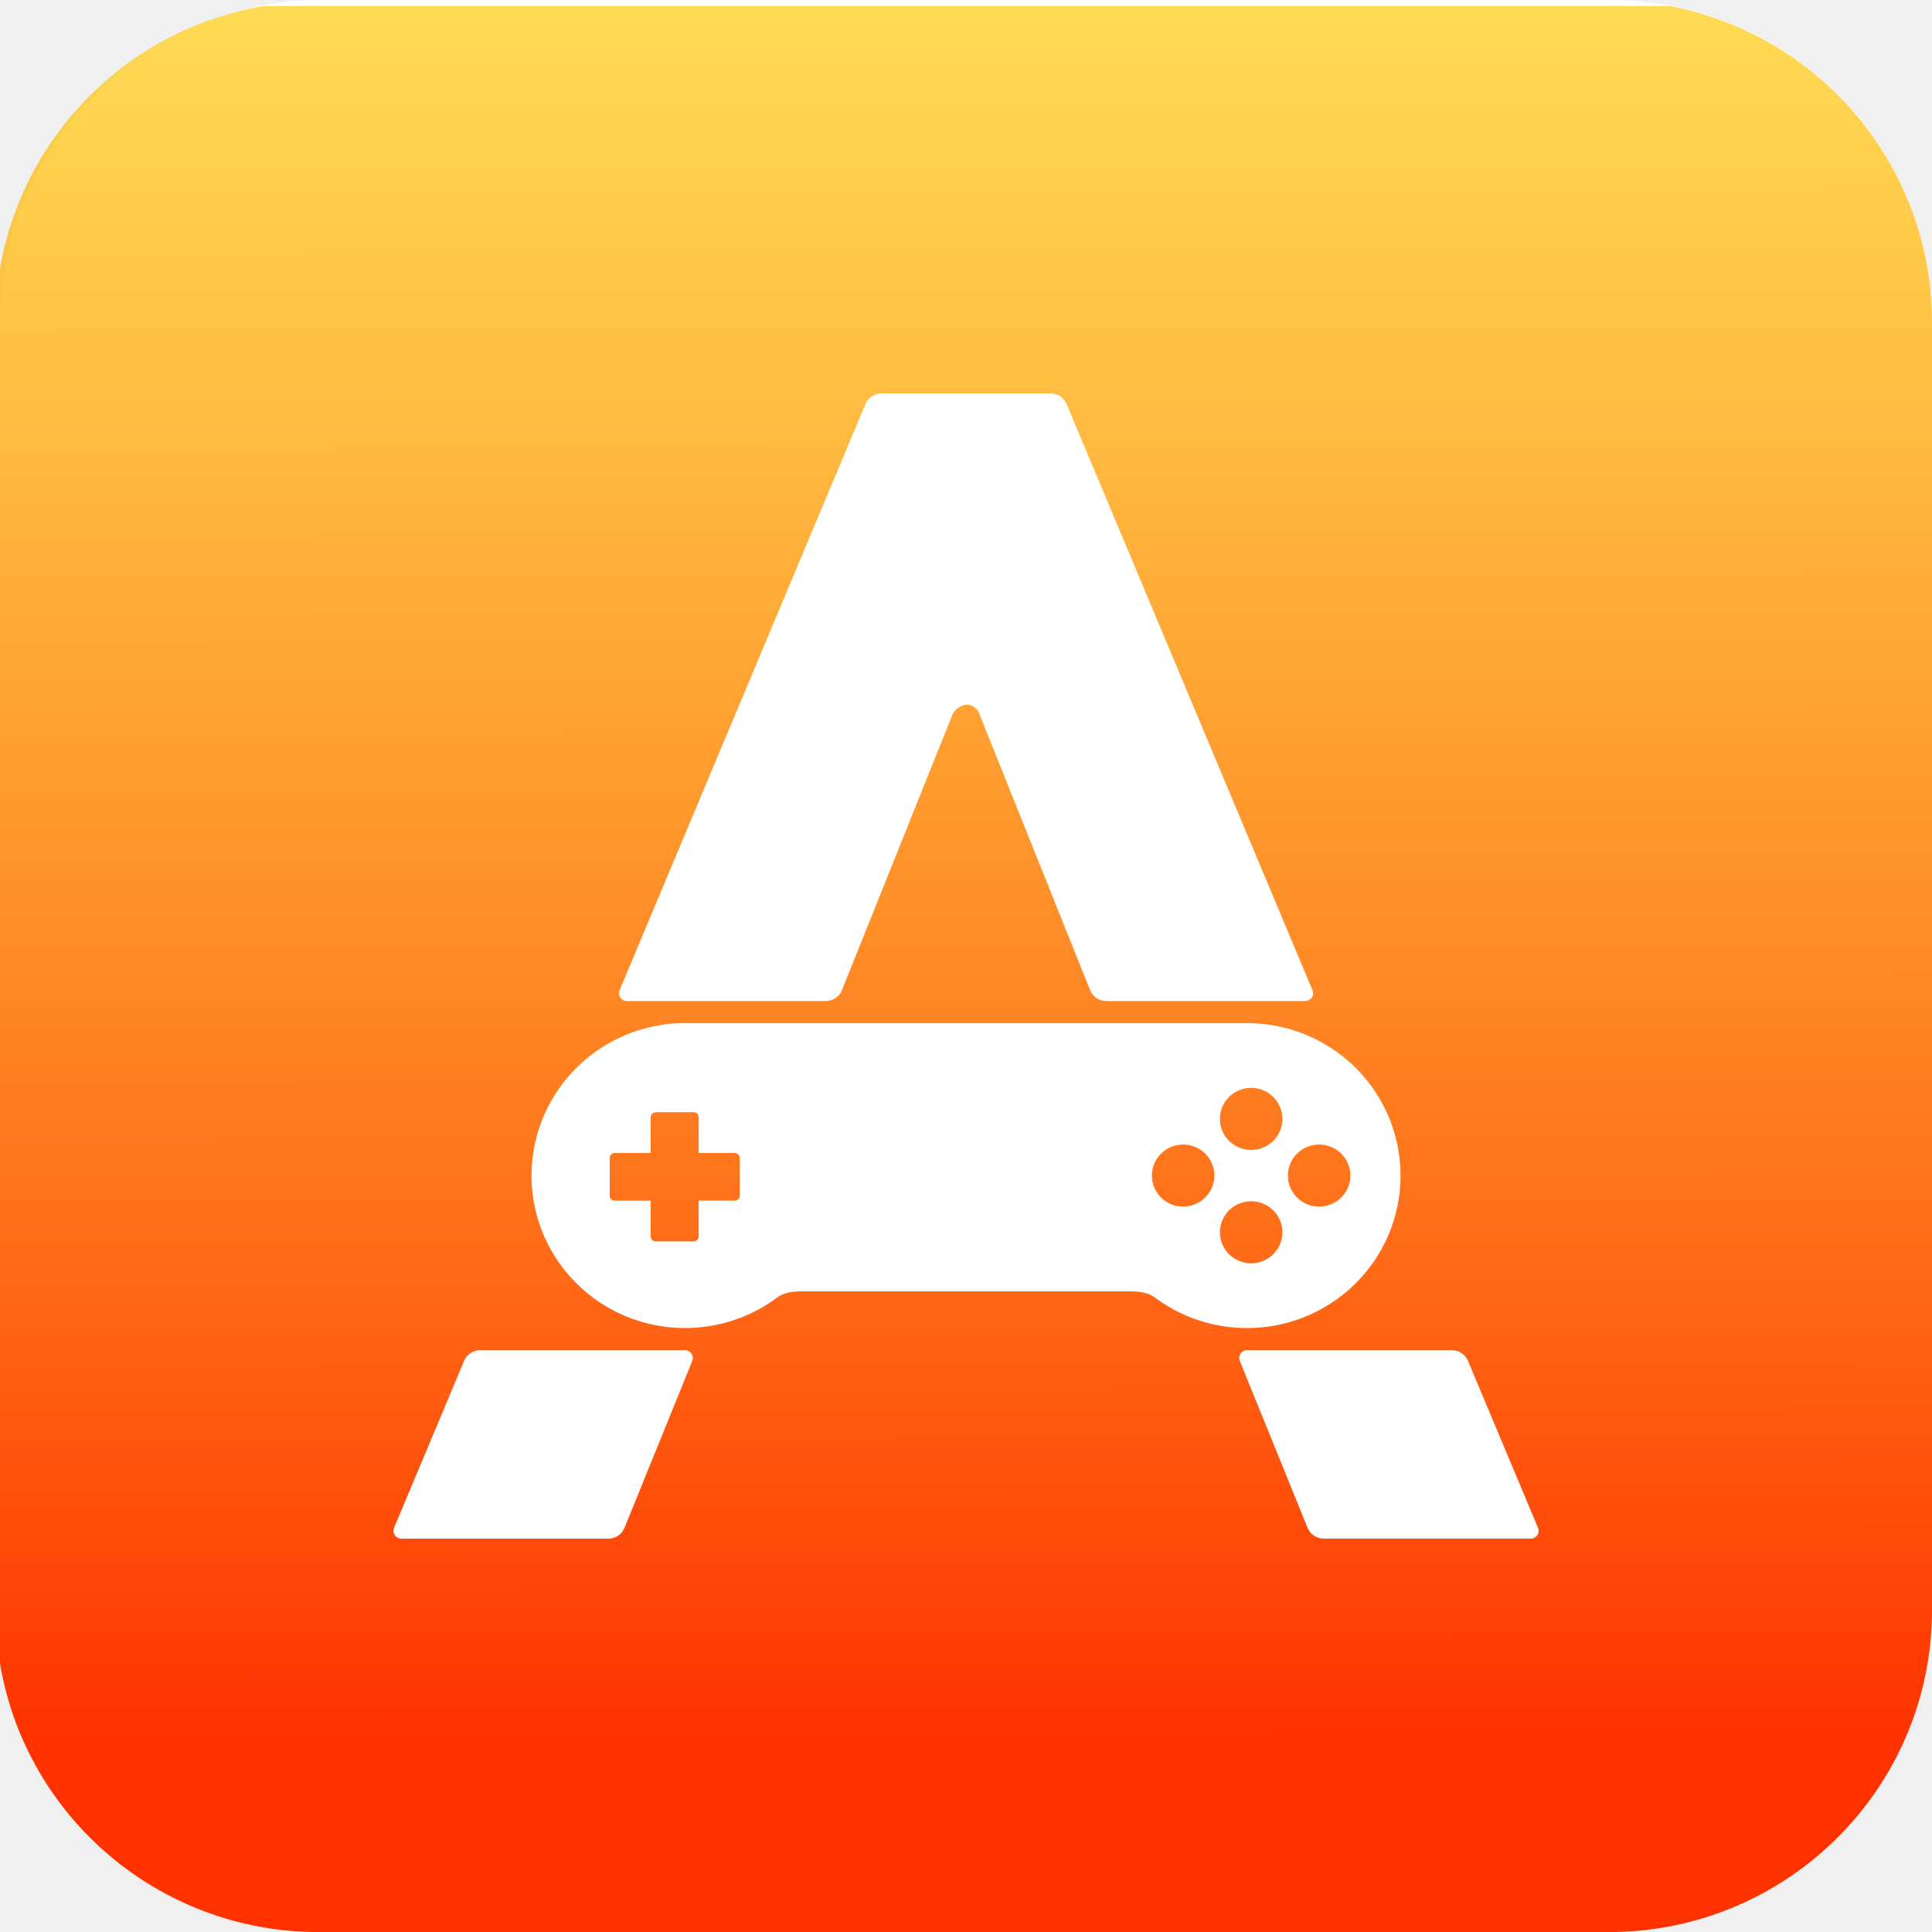
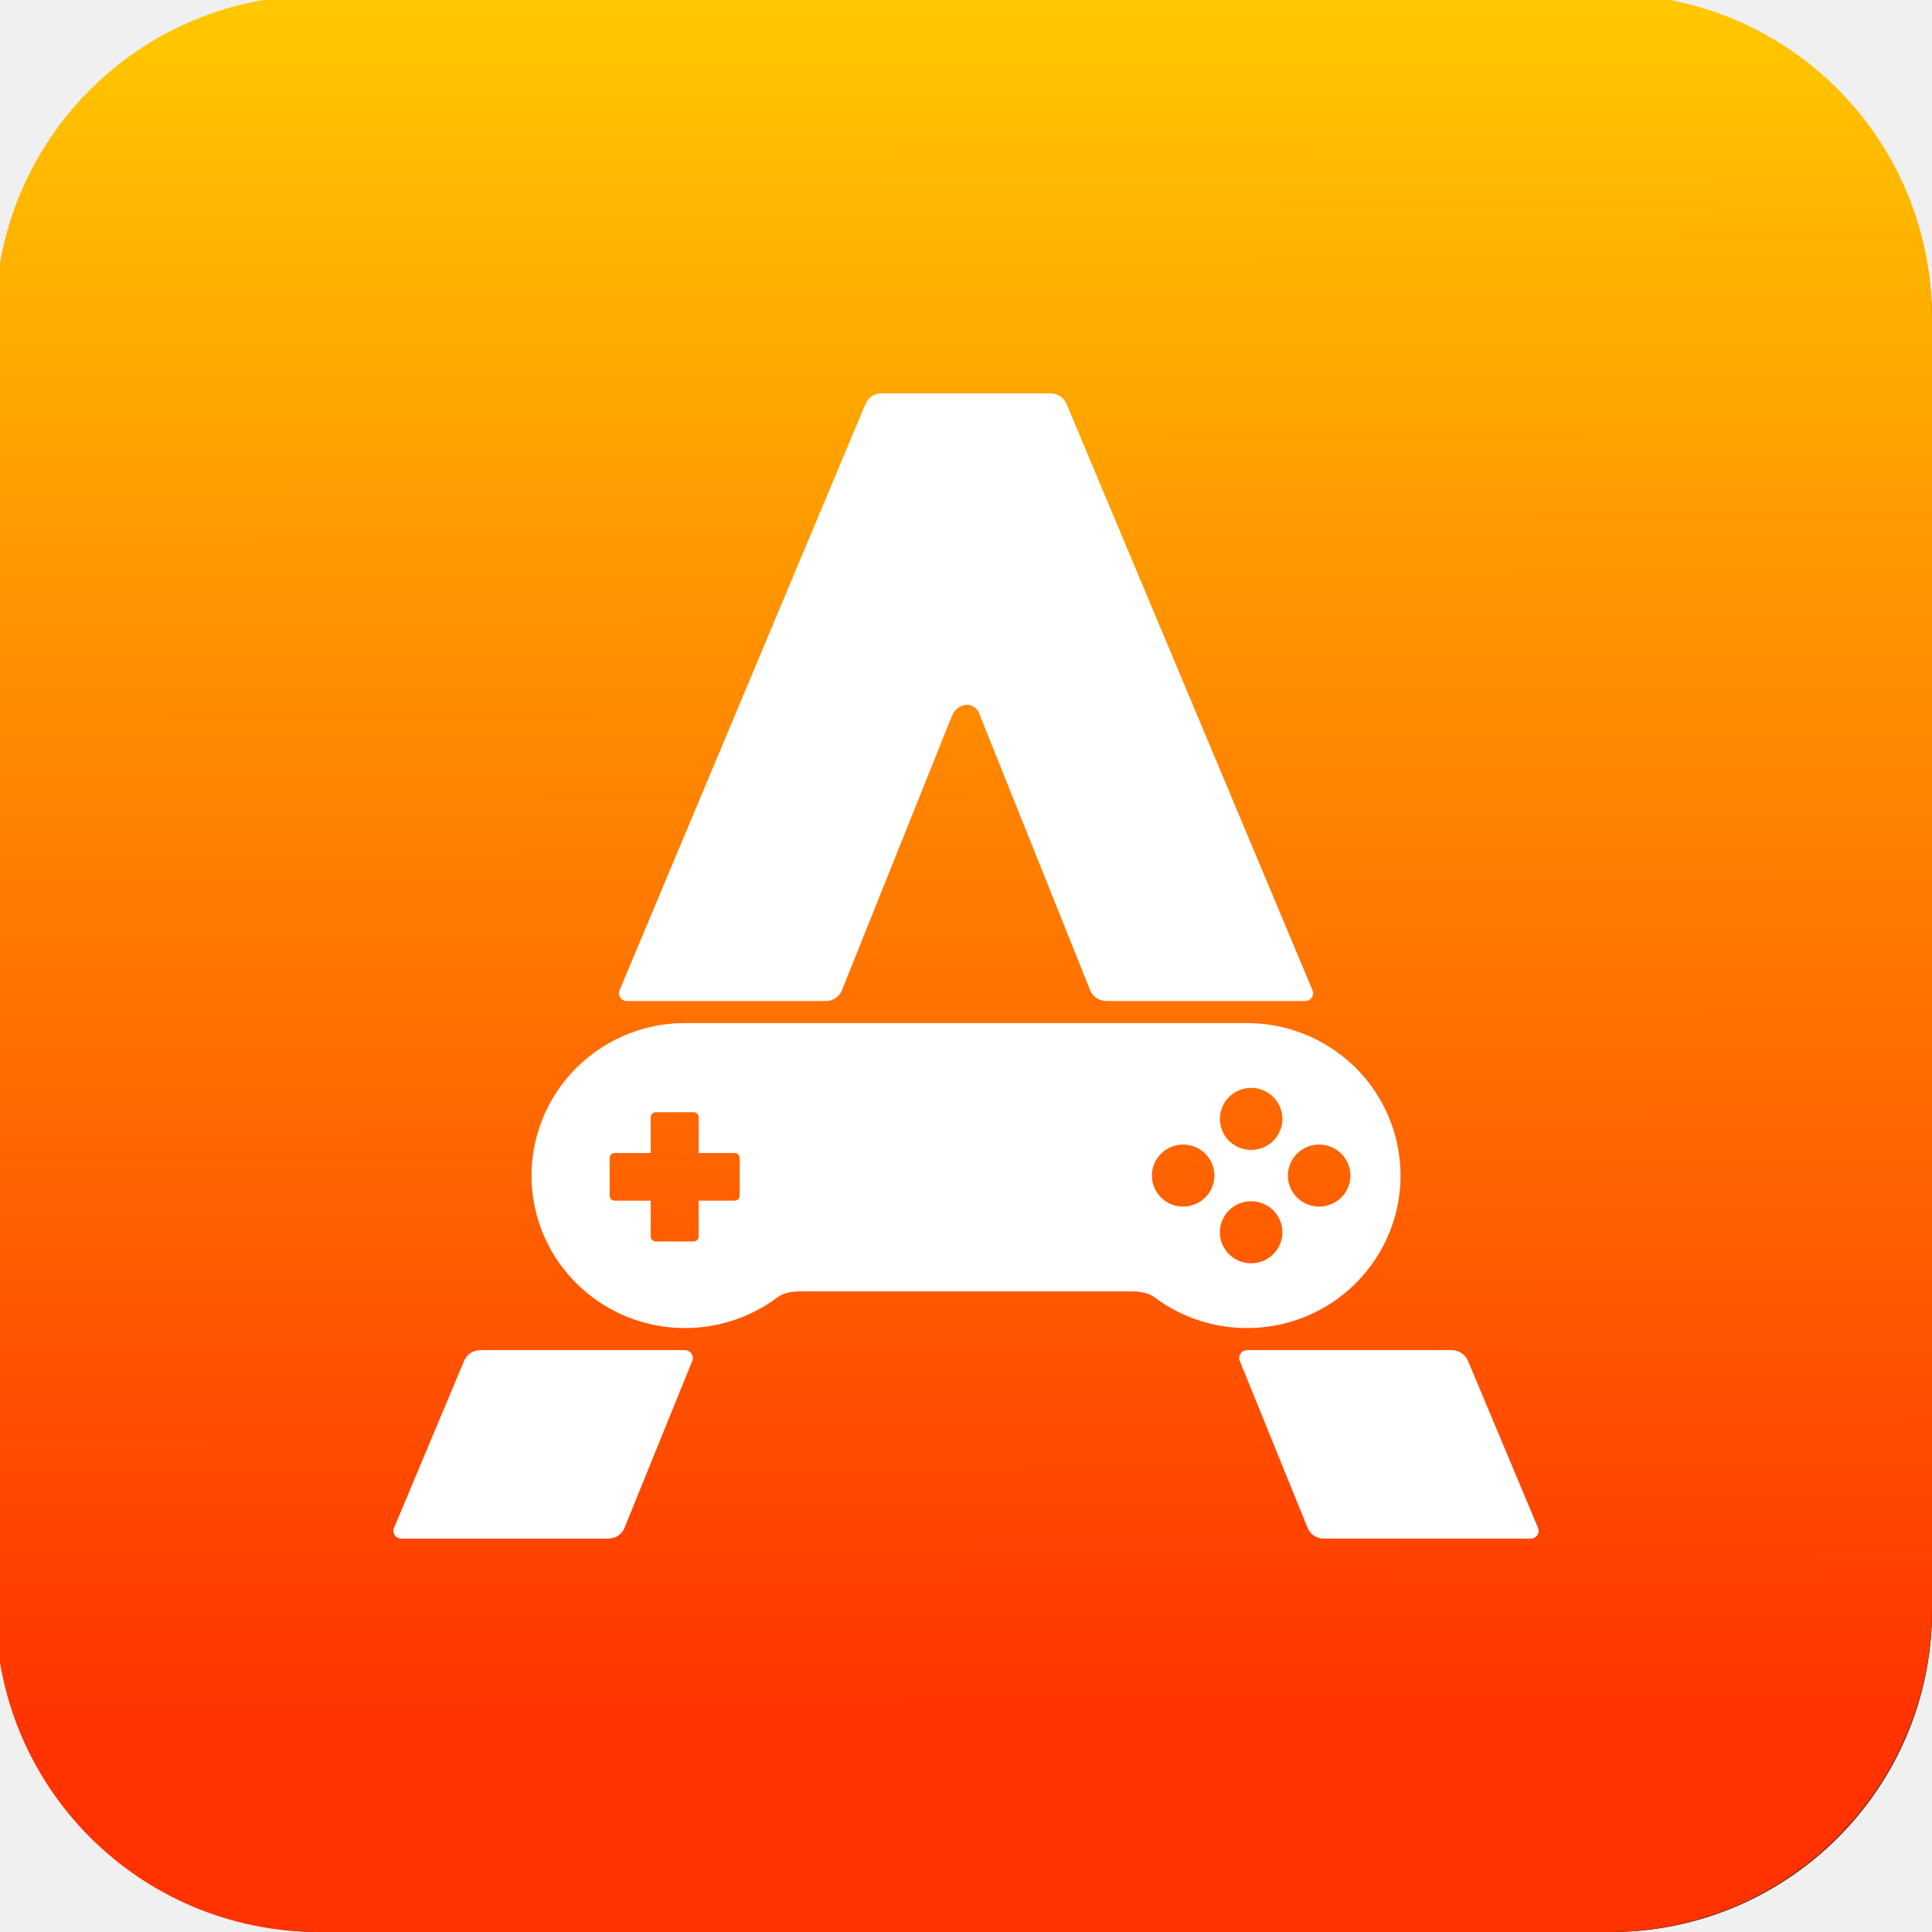
<svg xmlns="http://www.w3.org/2000/svg" xmlns:xlink="http://www.w3.org/1999/xlink" width="100" height="100" viewBox="0 0 26.458 26.458" version="1.1" id="svg1">
  <defs id="defs1">
    <linearGradient id="linearGradient18">
      <stop style="stop-color:#ff3200;stop-opacity:1;" offset="0" id="stop18" />
-       <stop style="stop-color:#ffc700;stop-opacity:0.668;" offset="1" id="stop19" />
+       <stop style="stop-color:#ffc700;stop-opacity:1;" offset="1" id="stop19" />
    </linearGradient>
    <filter style="color-interpolation-filters:sRGB" id="filter21" x="-0.202" y="-2.106" width="1.405" height="5.213">
      <feGaussianBlur stdDeviation="2 6" result="blur" id="feGaussianBlur21" />
    </filter>
-     <filter style="color-interpolation-filters:sRGB" id="filter15" x="-0.019" y="-0.014" width="1.037" height="1.028">
-       <feGaussianBlur stdDeviation="0.093" id="feGaussianBlur15" />
-     </filter>
-     <filter style="color-interpolation-filters:sRGB" id="filter16" x="-0.184" y="-0.14" width="1.369" height="1.28">
-       <feGaussianBlur stdDeviation="0.833" id="feGaussianBlur16" />
-     </filter>
-     <filter style="color-interpolation-filters:sRGB" id="filter17" x="-0.649" y="-0.493" width="2.298" height="1.985">
-       <feGaussianBlur stdDeviation="2.334" id="feGaussianBlur17" />
-     </filter>
-     <linearGradient xlink:href="#linearGradient18" id="linearGradient19" x1="13.229" y1="23.812" x2="13.186" y2="0.27" gradientUnits="userSpaceOnUse" gradientTransform="matrix(1.003135,0,0,1,-0.08294148,0)" />
+     <linearGradient xlink:href="#linearGradient18" id="linearGradient19" x1="13.229" y1="23.812" x2="13.186" y2="0.27" gradientUnits="userSpaceOnUse" gradientTransform="matrix(1.003135,0,0,1.003135,-0.08294148,-0.08294148)" />
  </defs>
-   <g id="layer1">
-     <path id="path1" style="font-variation-settings:'YROT' 45;display:inline;opacity:0.99;fill:#ffffff;stroke-width:0;stroke-linecap:round;stroke-linejoin:round;stroke-opacity:0.46;paint-order:markers fill stroke" d="M 4.41,0 A 4.41,4.41 0 0 0 0,4.41 v 8.819 8.82 a 4.41,4.41 0 0 0 4.41,4.41 h 8.819 8.82 a 4.41,4.41 0 0 0 4.41,-4.41 V 13.229 4.41 A 4.41,4.41 0 0 0 22.049,0 h -8.82 z" />
-     <path id="rect65" style="display:none;fill:#1a1a1a;fill-opacity:1;stroke:#000000;stroke-width:0.206;stroke-dasharray:none;stroke-opacity:0;paint-order:markers fill stroke" d="M 4.41,0 A 4.41,4.41 0 0 0 0,4.41 v 8.819 8.82 a 4.41,4.41 0 0 0 4.41,4.41 h 8.819 8.82 a 4.41,4.41 0 0 0 4.41,-4.41 V 13.229 4.41 A 4.41,4.41 0 0 0 22.049,0 h -8.82 z" />
-     <use x="0" y="0" xlink:href="#use16" id="use17" style="display:none;filter:url(#filter17)" />
-     <use x="0" y="0" xlink:href="#use15" id="use16" style="display:none;filter:url(#filter16)" />
-     <use x="0" y="0" xlink:href="#g12" id="use15" style="display:none;filter:url(#filter15)" />
-     <g id="g12" transform="matrix(0.8606818,0,0,0.8764525,1.843063,1.63443)">
-       <text xml:space="preserve" style="font-style:normal;font-variant:normal;font-weight:normal;font-stretch:normal;font-size:25.023px;line-height:1.25;font-family:'Tilt Neon';-inkscape-font-specification:'Tilt Neon, Normal';font-variant-ligatures:normal;font-variant-caps:normal;font-variant-numeric:normal;font-variant-east-asian:normal;display:none;fill:#ffffff;fill-opacity:1;stroke:none;stroke-width:0;stroke-dasharray:none;stroke-opacity:1" x="5.46" y="21.453" id="text2" transform="scale(0.9743746,1.026299)">
-         <tspan id="tspan1" style="font-style:normal;font-variant:normal;font-weight:normal;font-stretch:normal;font-size:25.023px;font-family:'Tilt Neon';-inkscape-font-specification:'Tilt Neon, Normal';font-variant-ligatures:normal;font-variant-caps:normal;font-variant-numeric:normal;font-variant-east-asian:normal;fill:#ffffff;fill-opacity:1;stroke:none;stroke-width:0;stroke-dasharray:none;stroke-opacity:1" x="5.46" y="21.453">A</tspan>
-       </text>
-       <text xml:space="preserve" style="font-style:normal;font-variant:normal;font-weight:normal;font-stretch:normal;font-size:43.324px;line-height:1.25;font-family:Giro;-inkscape-font-specification:'Giro, Normal';font-variant-ligatures:normal;font-variant-caps:normal;font-variant-numeric:normal;font-variant-east-asian:normal;display:none;fill:#ffffff;fill-opacity:1;stroke:none;stroke-width:0.226" x="2.664" y="22.473" id="text3" transform="scale(1.00117,0.9988316)">
-         <tspan style="font-style:normal;font-variant:normal;font-weight:normal;font-stretch:normal;font-size:43.324px;font-family:Giro;-inkscape-font-specification:'Giro, Normal';font-variant-ligatures:normal;font-variant-caps:normal;font-variant-numeric:normal;font-variant-east-asian:normal;fill:#ffffff;fill-opacity:1;stroke-width:0.226" x="2.664" y="22.473" id="tspan3">a</tspan>
-       </text>
-     </g>
+   <path id="path1" style="font-variation-settings:'YROT' 45;display:inline;opacity:0.99;fill:#000000;stroke-width:0;stroke-linecap:round;stroke-linejoin:round;stroke-opacity:0.46;paint-order:markers fill stroke" d="M 4.41,0 A 4.41,4.41 0 0 0 0,4.41 v 8.819 8.82 a 4.41,4.41 0 0 0 4.41,4.41 h 8.819 8.82 a 4.41,4.41 0 0 0 4.41,-4.41 V 13.229 4.41 A 4.41,4.41 0 0 0 22.049,0 h -8.82 z" />
+   <path id="rect17" style="display:inline;mix-blend-mode:normal;fill:url(#linearGradient19);fill-opacity:1;stroke:#000000;stroke-width:0.167;stroke-dasharray:none;stroke-opacity:0;paint-order:markers fill stroke" d="M 3.605,0 A 4.424,4.424 0 0 0 0,3.605 V 22.771 a 4.424,4.424 0 0 0 4.341,3.687 H 22.035 A 4.424,4.424 0 0 0 26.458,22.035 V 13.188 4.341 A 4.424,4.424 0 0 0 22.872,0 Z" />
+   <g id="g1" transform="matrix(0.06056154,0,0,0.06016463,12.16622,10.79904)" style="display:inline;fill:none;fill-opacity:1;stroke:none;stroke-opacity:1">
+     <path style="font-size:1649px;font-family:'MS Gothic';-inkscape-font-specification:'MS Gothic, Normal';fill:#ffffff;fill-opacity:1;stroke:none;stroke-width:12.02;stroke-linecap:round;stroke-linejoin:round;stroke-opacity:1" transform="matrix(0.2645833,0,0,0.2645833,-108.9801,-92.4817)" d="m 712.236,841.948 57.903,143.584 a 14.815,14.815 34.019 0 0 13.74,9.274 h 177.088 a 6.666,6.666 123.688 0 0 6.153,-9.231 L 907.247,841.904 a 15.001,15.001 33.688 0 0 -13.847,-9.231 h -174.904 a 6.75,6.75 124.019 0 0 -6.26,9.274 z" id="path5" />
+     <path style="font-size:1649px;font-family:'MS Gothic';-inkscape-font-specification:'MS Gothic, Normal';fill:#ffffff;fill-opacity:1;stroke:none;stroke-width:12.02;stroke-linecap:round;stroke-linejoin:round;stroke-opacity:1" transform="matrix(0.2645833,0,0,0.2645833,-108.9801,-92.4817)" d="m 49.253,841.904 -59.873,143.672 a 6.666,6.666 56.312 0 0 6.153,9.231 l 177.088,0 a 14.815,14.815 145.981 0 0 13.74,-9.274 l 57.903,-143.584 a 6.75,6.75 55.981 0 0 -6.26,-9.274 H 63.099 a 15.001,15.001 146.312 0 0 -13.847,9.231 z" id="path3" />
+     <path style="font-size:1649px;font-family:'MS Gothic';-inkscape-font-specification:'MS Gothic, Normal';fill:#ffffff;fill-opacity:1;stroke:none;stroke-width:12.02;stroke-linecap:round;stroke-linejoin:round;stroke-opacity:1" transform="matrix(0.2645833,0,0,0.2645833,-108.9801,-92.4817)" d="M 392.284,18.777 182.124,523.074 a 6.666,6.666 56.312 0 0 6.153,9.231 h 170.219 a 14.746,14.746 145.857 0 0 13.7,-9.29 l 94.141,-236.388 a 14.746,14.746 145.857 0 1 13.7,-9.29 12.242,12.242 42.537 0 1 10.126,9.29 l 94.141,236.388 a 14.746,14.746 34.143 0 0 13.7,9.29 h 170.219 a 6.666,6.666 123.688 0 0 6.153,-9.231 L 564.216,18.777 A 15.001,15.001 33.688 0 0 550.369,9.547 H 406.131 a 15.001,15.001 146.312 0 0 -13.847,9.231 z" id="text97" />
+     <path id="path80" style="display:inline;fill:#ffffff;fill-opacity:1;stroke:none;stroke-opacity:1;stroke-width:11.4;stroke-dasharray:none" d="m 175.563,138.875 c -46.935,-0.394 -91.199,23.174 -117.084,62.322 -23.588,35.52 -29.577,80.374 -16.086,120.819 13.403,40.473 45.032,72.797 85.186,87.126 44.172,15.863 93.755,8.259 131.116,-20.154 3.974,-2.808 8.772,-4.18 13.553,-4.789 1.466,-0.185 3.076,-0.321 4.552,-0.379 0.416,-0.015 1.163,-0.029 1.574,-0.034 0.267,-0.024 300.702,0.012 301.181,0 2.291,9.3e-4 4.674,0.126 6.948,0.413 4.781,0.609 9.614,1.98 13.587,4.789 38.058,28.937 88.669,36.262 133.375,19.327 44.735,-16.863 77.865,-55.828 87.274,-102.698 9.486,-46.851 -5.954,-95.663 -40.659,-128.536 -12.879,-12.228 -28.21,-21.979 -44.732,-28.491 -11.237,-4.433 -23.182,-7.441 -35.183,-8.819 -3.015,-0.328 -6.653,-0.633 -9.686,-0.758 -1.164,-0.013 -3.649,-0.154 -4.826,-0.138 h -2.43 z m 511.836,59.118 c 5.476,-0.119 11.08,1.359 16.086,4.616 7.968,5.175 12.86,14.236 12.834,23.737 0.026,9.501 -4.866,18.528 -12.834,23.702 -14.561,9.477 -34.097,3.816 -41.31,-11.989 -3.374,-7.358 -3.374,-16.103 0,-23.461 4.734,-10.372 14.77,-16.378 25.224,-16.605 z m -539.49,22.255 h 34.43 c 0.259,0.001 0.418,0.009 0.616,0.035 0.699,0.094 1.34,0.37 1.882,0.723 0.097,0.065 0.137,0.103 0.137,0.103 0.095,0.069 0.137,0.103 0.137,0.103 0.092,0.073 0.137,0.103 0.137,0.103 0.09,0.077 0.137,0.103 0.137,0.103 0.087,0.08 0.137,0.138 0.137,0.138 0.084,0.084 0.137,0.103 0.137,0.103 0.08,0.087 0.103,0.138 0.103,0.138 0.077,0.09 0.137,0.138 0.137,0.138 0.073,0.092 0.103,0.138 0.103,0.138 0.069,0.095 0.103,0.138 0.103,0.138 0.417,0.607 0.651,1.26 0.753,1.929 0.034,0.23 0.032,0.438 0.034,0.62 V 257.489 h 32.651 c 0.229,0 0.473,0.01 0.65,0.034 0.693,0.094 1.31,0.336 1.848,0.689 0.097,0.065 0.171,0.103 0.171,0.103 0.095,0.069 0.137,0.103 0.137,0.103 0.092,0.073 0.137,0.103 0.137,0.103 0.09,0.077 0.137,0.138 0.137,0.138 0.087,0.08 0.137,0.103 0.137,0.103 0.084,0.084 0.103,0.138 0.103,0.138 0.08,0.087 0.137,0.138 0.137,0.138 0.077,0.09 0.103,0.138 0.103,0.138 0.073,0.092 0.103,0.138 0.103,0.138 0.069,0.095 0.103,0.138 0.103,0.138 0.535,0.771 0.81,1.67 0.821,2.549 v 34.416 c -0.001,0.259 -0.009,0.422 -0.034,0.62 -0.094,0.699 -0.366,1.318 -0.719,1.86 -0.065,0.097 -0.103,0.172 -0.103,0.172 -0.069,0.095 -0.103,0.138 -0.103,0.138 -0.073,0.092 -0.103,0.138 -0.103,0.138 -0.077,0.09 -0.137,0.138 -0.137,0.138 -0.08,0.087 -0.103,0.103 -0.103,0.103 -0.084,0.084 -0.137,0.138 -0.137,0.138 -0.087,0.08 -0.137,0.138 -0.137,0.138 -0.09,0.077 -0.137,0.103 -0.137,0.103 -0.092,0.073 -0.137,0.103 -0.137,0.103 -0.095,0.069 -0.137,0.103 -0.137,0.103 -0.607,0.417 -1.248,0.656 -1.917,0.758 -0.23,0.034 -0.434,0.033 -0.616,0.035 h -32.719 v 32.659 c 0,0.229 -0.01,0.443 -0.034,0.62 -0.094,0.693 -0.332,1.357 -0.685,1.895 -0.065,0.097 -0.103,0.138 -0.103,0.138 -0.069,0.095 -0.103,0.138 -0.103,0.138 -0.073,0.092 -0.137,0.138 -0.137,0.138 -0.077,0.09 -0.103,0.138 -0.103,0.138 -0.08,0.087 -0.137,0.138 -0.137,0.138 -0.084,0.084 -0.103,0.103 -0.103,0.103 -0.087,0.08 -0.137,0.138 -0.137,0.138 -0.09,0.077 -0.137,0.103 -0.137,0.103 -0.092,0.073 -0.137,0.103 -0.137,0.103 -0.095,0.069 -0.137,0.103 -0.137,0.103 -0.771,0.535 -1.688,0.816 -2.567,0.827 h -34.43 c -0.259,-10e-4 -0.418,-0.009 -0.616,-0.035 -0.699,-0.094 -1.34,-0.37 -1.882,-0.723 -0.097,-0.065 -0.137,-0.103 -0.137,-0.103 -0.095,-0.069 -0.137,-0.103 -0.137,-0.103 -0.092,-0.073 -0.137,-0.103 -0.137,-0.103 -0.09,-0.077 -0.137,-0.103 -0.137,-0.103 -0.087,-0.08 -0.137,-0.138 -0.137,-0.138 -0.084,-0.084 -0.103,-0.103 -0.103,-0.103 -0.08,-0.087 -0.137,-0.138 -0.137,-0.138 -0.077,-0.09 -0.103,-0.138 -0.103,-0.138 -0.073,-0.092 -0.103,-0.138 -0.103,-0.138 -0.069,-0.095 -0.103,-0.138 -0.103,-0.138 -0.417,-0.607 -0.651,-1.26 -0.753,-1.929 -0.034,-0.23 -0.067,-0.438 -0.068,-0.62 V 301 H 110.74 c -0.229,0 -0.439,-0.045 -0.616,-0.069 -0.693,-0.094 -1.344,-0.336 -1.882,-0.689 -0.097,-0.065 -0.137,-0.103 -0.137,-0.103 -0.095,-0.069 -0.137,-0.103 -0.137,-0.103 -0.092,-0.073 -0.137,-0.103 -0.137,-0.103 -0.09,-0.077 -0.137,-0.138 -0.137,-0.138 -0.087,-0.08 -0.137,-0.103 -0.137,-0.103 -0.084,-0.084 -0.137,-0.138 -0.137,-0.138 -0.08,-0.087 -0.103,-0.138 -0.103,-0.138 -0.077,-0.09 -0.137,-0.103 -0.137,-0.103 -0.073,-0.092 -0.103,-0.138 -0.103,-0.138 -0.069,-0.095 -0.103,-0.172 -0.103,-0.172 -0.535,-0.771 -0.776,-1.636 -0.787,-2.515 v -34.451 c 10e-4,-0.259 0.009,-0.422 0.034,-0.62 0.094,-0.699 0.332,-1.318 0.684,-1.86 0.065,-0.097 0.103,-0.172 0.103,-0.172 0.069,-0.095 0.103,-0.138 0.103,-0.138 0.073,-0.092 0.137,-0.138 0.137,-0.138 0.077,-0.09 0.103,-0.138 0.103,-0.138 0.08,-0.087 0.103,-0.103 0.103,-0.103 0.084,-0.084 0.137,-0.138 0.137,-0.138 0.087,-0.08 0.137,-0.103 0.137,-0.103 0.09,-0.077 0.137,-0.138 0.137,-0.138 0.092,-0.073 0.137,-0.103 0.137,-0.103 0.095,-0.069 0.137,-0.103 0.137,-0.103 0.607,-0.417 1.248,-0.656 1.917,-0.758 0.23,-0.034 0.434,-0.032 0.616,-0.034 0.051,-0.001 32.719,0 32.719,0 v -32.659 c 0,-0.229 0.01,-0.443 0.034,-0.62 0.094,-0.693 0.366,-1.357 0.719,-1.895 0.065,-0.097 0.103,-0.138 0.103,-0.138 0.069,-0.095 0.103,-0.138 0.103,-0.138 0.073,-0.092 0.103,-0.138 0.103,-0.138 0.077,-0.09 0.103,-0.138 0.103,-0.138 0.08,-0.087 0.137,-0.138 0.137,-0.138 0.084,-0.084 0.137,-0.103 0.137,-0.103 0.087,-0.08 0.103,-0.138 0.103,-0.138 0.09,-0.077 0.137,-0.103 0.137,-0.103 0.092,-0.073 0.137,-0.103 0.137,-0.103 0.095,-0.069 0.171,-0.103 0.171,-0.103 0.771,-0.535 1.654,-0.816 2.533,-0.827 z m 477.817,29.524 c 5.476,-0.119 11.046,1.324 16.052,4.582 7.968,5.174 12.895,14.236 12.869,23.737 0.025,9.501 -4.901,18.526 -12.869,23.702 -14.561,9.477 -34.061,3.816 -41.275,-11.989 -3.374,-7.358 -3.374,-16.069 0,-23.427 4.734,-10.372 14.77,-16.378 25.224,-16.605 z m 123.347,0 c 5.476,-0.119 11.08,1.324 16.086,4.582 7.968,5.174 12.86,14.236 12.834,23.737 0.026,9.501 -4.866,18.526 -12.834,23.702 -14.561,9.477 -34.096,3.816 -41.31,-11.989 -3.374,-7.358 -3.374,-16.069 0,-23.427 4.734,-10.372 14.77,-16.378 25.224,-16.605 z m -61.674,51.745 c 5.476,-0.119 11.08,1.359 16.086,4.616 7.968,5.174 12.86,14.201 12.834,23.702 0.026,9.501 -4.866,18.562 -12.834,23.737 -14.561,9.477 -34.096,3.782 -41.31,-12.023 -3.374,-7.358 -3.374,-16.069 0,-23.427 4.734,-10.372 14.77,-16.378 25.224,-16.605 z" transform="matrix(0.2493164,0,0,0.2493164,-89.49903,18.7629)" />
  </g>
-   <path id="rect17" style="display:inline;mix-blend-mode:normal;fill:url(#linearGradient19);fill-opacity:1;stroke:#000000;stroke-width:0.167;stroke-dasharray:none;stroke-opacity:0;paint-order:markers fill stroke" d="M 3.605,0.083 A 4.424,4.41 0 0 0 0,3.676 V 22.783 a 4.424,4.41 0 0 0 4.341,3.676 H 22.035 a 4.424,4.41 0 0 0 4.423,-4.41 V 13.229 4.41 a 4.424,4.41 0 0 0 -3.587,-4.327 z" />
-   <g id="g1" transform="matrix(0.06056154,0,0,0.06016463,12.16622,10.79904)" style="fill:none;stroke:none;stroke-opacity:1;fill-opacity:1">
-     <path id="text97" style="font-size:1649px;font-family:'MS Gothic';-inkscape-font-specification:'MS Gothic, Normal';fill:#ffffff;stroke:none;stroke-width:12.02;stroke-linecap:round;stroke-linejoin:round;stroke-opacity:1;fill-opacity:1" d="M 392.284,18.777 182.124,523.074 a 6.666,6.666 56.312 0 0 6.153,9.231 h 170.219 a 14.746,14.746 145.857 0 0 13.7,-9.29 l 94.141,-236.388 a 14.746,14.746 145.857 0 1 13.7,-9.29 12.242,12.242 42.537 0 1 10.126,9.29 l 94.141,236.388 a 14.746,14.746 34.143 0 0 13.7,9.29 h 170.219 a 6.666,6.666 123.688 0 0 6.153,-9.231 L 564.216,18.777 A 15.001,15.001 33.688 0 0 550.369,9.547 H 406.131 a 15.001,15.001 146.312 0 0 -13.847,9.231 z M 49.253,841.904 -10.62,985.576 a 6.666,6.666 56.312 0 0 6.153,9.231 l 177.088,0 a 14.815,14.815 145.981 0 0 13.74,-9.274 l 57.903,-143.584 a 6.75,6.75 55.981 0 0 -6.26,-9.274 H 63.099 a 15.001,15.001 146.312 0 0 -13.847,9.231 z m 662.983,0.044 57.903,143.584 a 14.815,14.815 34.019 0 0 13.74,9.274 h 177.088 a 6.666,6.666 123.688 0 0 6.153,-9.231 L 907.247,841.904 a 15.001,15.001 33.688 0 0 -13.847,-9.231 h -174.904 a 6.75,6.75 124.019 0 0 -6.26,9.274 z" transform="matrix(0.2645833,0,0,0.2645833,-108.9801,-92.4817)" />
-     <g id="g97" transform="matrix(0.2493164,0,0,0.2493164,-101.6787,-68.00191)" style="fill:none;stroke:none;stroke-width:11.4;stroke-dasharray:none;stroke-opacity:1;fill-opacity:1">
-       <g id="POLYLINE_1667_" transform="translate(48.85236,348.0108)" style="fill:none;stroke:none;stroke-width:11.4;stroke-dasharray:none;stroke-opacity:1;fill-opacity:1" />
-       <g id="POLYLINE_1673_" transform="translate(-12.83771,348.0052)" style="fill:none;stroke:none;stroke-width:11.4;stroke-dasharray:none;stroke-opacity:1;fill-opacity:1" />
-       <g id="g98" style="fill:none;stroke:none;stroke-width:11.4;stroke-dasharray:none;stroke-opacity:1;fill-opacity:1">
-         <path id="path80" style="fill:#ffffff;stroke:none;stroke-opacity:1;fill-opacity:1;stroke-width:11.4;stroke-dasharray:none" d="M 175.563 138.875 C 128.628 138.48 84.364 162.048 58.479 201.196 C 34.89 236.717 28.902 281.57 42.393 322.015 C 55.796 362.488 87.425 394.813 127.579 409.142 C 171.751 425.004 221.334 417.401 258.695 388.988 C 262.67 386.18 267.467 384.808 272.249 384.199 C 273.715 384.014 275.324 383.878 276.801 383.82 C 277.216 383.805 277.964 383.791 278.375 383.786 C 278.642 383.762 579.077 383.798 579.556 383.786 C 581.846 383.787 584.23 383.912 586.503 384.199 C 591.285 384.808 596.117 386.179 600.091 388.988 C 638.149 417.924 688.76 425.25 733.466 408.315 C 778.201 391.452 811.331 352.486 820.74 305.617 C 830.226 258.766 814.786 209.954 780.081 177.081 C 767.202 164.853 751.87 155.102 735.348 148.59 C 724.112 144.157 712.167 141.149 700.165 139.77 C 697.15 139.442 693.512 139.137 690.479 139.012 C 689.315 138.999 686.831 138.859 685.654 138.875 L 683.224 138.875 L 175.563 138.875 z M 687.399 197.992 C 692.875 197.873 698.48 199.351 703.485 202.609 C 711.453 207.784 716.345 216.844 716.319 226.345 C 716.345 235.846 711.453 244.874 703.485 250.048 C 688.924 259.525 669.388 253.864 662.175 238.059 C 658.801 230.701 658.801 221.956 662.175 214.598 C 666.909 204.226 676.945 198.219 687.399 197.992 z M 147.909 220.248 L 182.339 220.248 C 182.598 220.249 182.757 220.257 182.955 220.282 C 183.654 220.376 184.296 220.652 184.838 221.005 C 184.935 221.07 184.975 221.109 184.975 221.109 C 185.07 221.178 185.112 221.212 185.112 221.212 C 185.204 221.285 185.248 221.316 185.248 221.316 C 185.338 221.393 185.385 221.419 185.385 221.419 C 185.472 221.499 185.522 221.557 185.522 221.557 C 185.606 221.641 185.659 221.66 185.659 221.66 C 185.739 221.747 185.762 221.798 185.762 221.798 C 185.839 221.888 185.899 221.936 185.899 221.936 C 185.972 222.028 186.001 222.073 186.001 222.073 C 186.07 222.168 186.104 222.211 186.104 222.211 C 186.521 222.818 186.755 223.471 186.857 224.141 C 186.891 224.37 186.889 224.579 186.891 224.761 L 186.891 257.489 L 219.542 257.489 C 219.771 257.489 220.015 257.499 220.192 257.523 C 220.885 257.617 221.502 257.859 222.04 258.212 C 222.137 258.277 222.212 258.316 222.212 258.316 C 222.307 258.385 222.348 258.419 222.348 258.419 C 222.44 258.492 222.485 258.522 222.485 258.522 C 222.575 258.599 222.622 258.66 222.622 258.66 C 222.709 258.74 222.759 258.764 222.759 258.764 C 222.843 258.848 222.862 258.901 222.862 258.901 C 222.942 258.988 222.999 259.039 222.999 259.039 C 223.076 259.129 223.101 259.177 223.101 259.177 C 223.174 259.269 223.204 259.315 223.204 259.315 C 223.273 259.41 223.307 259.453 223.307 259.453 C 223.842 260.224 224.117 261.123 224.128 262.002 L 224.128 296.418 C 224.127 296.677 224.119 296.841 224.094 297.039 C 224 297.738 223.728 298.357 223.375 298.899 C 223.31 298.996 223.273 299.071 223.273 299.071 C 223.204 299.166 223.17 299.209 223.17 299.209 C 223.097 299.301 223.067 299.347 223.067 299.347 C 222.99 299.437 222.93 299.485 222.93 299.485 C 222.85 299.572 222.828 299.588 222.828 299.588 C 222.744 299.672 222.691 299.726 222.691 299.726 C 222.604 299.806 222.554 299.864 222.554 299.864 C 222.464 299.941 222.417 299.967 222.417 299.967 C 222.325 300.04 222.28 300.07 222.28 300.07 C 222.185 300.139 222.143 300.174 222.143 300.174 C 221.536 300.591 220.895 300.83 220.226 300.932 C 219.996 300.966 219.792 300.964 219.61 300.966 L 186.891 300.966 L 186.891 333.625 C 186.891 333.854 186.881 334.069 186.857 334.246 C 186.763 334.939 186.526 335.602 186.173 336.14 C 186.108 336.237 186.07 336.278 186.07 336.278 C 186.001 336.373 185.967 336.416 185.967 336.416 C 185.894 336.508 185.83 336.554 185.83 336.554 C 185.753 336.644 185.728 336.692 185.728 336.692 C 185.648 336.779 185.591 336.829 185.591 336.829 C 185.507 336.913 185.488 336.933 185.488 336.933 C 185.401 337.013 185.351 337.07 185.351 337.07 C 185.261 337.147 185.214 337.174 185.214 337.174 C 185.122 337.247 185.077 337.277 185.077 337.277 C 184.982 337.346 184.94 337.381 184.94 337.381 C 184.169 337.916 183.253 338.196 182.374 338.207 L 147.943 338.207 C 147.684 338.206 147.525 338.198 147.327 338.173 C 146.628 338.079 145.987 337.802 145.445 337.449 C 145.348 337.384 145.308 337.346 145.308 337.346 C 145.213 337.277 145.171 337.243 145.171 337.243 C 145.079 337.17 145.034 337.139 145.034 337.139 C 144.944 337.062 144.897 337.036 144.897 337.036 C 144.81 336.956 144.76 336.898 144.76 336.898 C 144.676 336.814 144.657 336.795 144.657 336.795 C 144.577 336.708 144.521 336.657 144.521 336.657 C 144.444 336.567 144.418 336.519 144.418 336.519 C 144.345 336.427 144.315 336.381 144.315 336.381 C 144.246 336.286 144.213 336.244 144.213 336.244 C 143.796 335.637 143.562 334.983 143.46 334.314 C 143.426 334.084 143.393 333.876 143.391 333.694 L 143.391 301 L 110.74 301 C 110.511 301 110.301 300.956 110.124 300.932 C 109.431 300.838 108.78 300.596 108.242 300.243 C 108.145 300.178 108.105 300.139 108.105 300.139 C 108.01 300.07 107.968 300.036 107.968 300.036 C 107.876 299.963 107.831 299.932 107.831 299.932 C 107.741 299.855 107.694 299.795 107.694 299.795 C 107.607 299.715 107.557 299.691 107.557 299.691 C 107.473 299.607 107.421 299.553 107.421 299.553 C 107.341 299.466 107.318 299.416 107.318 299.416 C 107.241 299.326 107.181 299.312 107.181 299.312 C 107.108 299.22 107.078 299.175 107.078 299.175 C 107.009 299.08 106.976 299.002 106.976 299.002 C 106.441 298.231 106.199 297.366 106.188 296.487 L 106.188 262.036 C 106.189 261.777 106.198 261.614 106.223 261.416 C 106.317 260.717 106.554 260.098 106.907 259.556 C 106.972 259.459 107.01 259.384 107.01 259.384 C 107.079 259.289 107.113 259.246 107.113 259.246 C 107.186 259.154 107.249 259.108 107.249 259.108 C 107.326 259.018 107.352 258.97 107.352 258.97 C 107.432 258.883 107.455 258.867 107.455 258.867 C 107.539 258.783 107.592 258.729 107.592 258.729 C 107.679 258.649 107.729 258.626 107.729 258.626 C 107.819 258.549 107.865 258.488 107.865 258.488 C 107.957 258.415 108.002 258.385 108.002 258.385 C 108.097 258.316 108.139 258.281 108.139 258.281 C 108.746 257.864 109.387 257.625 110.056 257.523 C 110.286 257.489 110.49 257.491 110.672 257.489 C 110.723 257.488 143.391 257.489 143.391 257.489 L 143.391 224.83 C 143.391 224.601 143.401 224.386 143.425 224.209 C 143.519 223.516 143.791 222.853 144.144 222.315 C 144.209 222.218 144.247 222.177 144.247 222.177 C 144.316 222.082 144.349 222.039 144.349 222.039 C 144.422 221.947 144.452 221.901 144.452 221.901 C 144.529 221.811 144.555 221.763 144.555 221.763 C 144.635 221.676 144.692 221.626 144.692 221.626 C 144.776 221.542 144.829 221.522 144.829 221.522 C 144.916 221.442 144.931 221.384 144.931 221.384 C 145.021 221.307 145.068 221.281 145.068 221.281 C 145.16 221.208 145.205 221.178 145.205 221.178 C 145.3 221.109 145.376 221.074 145.376 221.074 C 146.147 220.539 147.03 220.259 147.909 220.248 z M 625.725 249.772 C 631.201 249.653 636.772 251.096 641.777 254.354 C 649.745 259.528 654.672 268.59 654.646 278.091 C 654.671 287.592 649.745 296.617 641.777 301.793 C 627.216 311.27 607.716 305.609 600.502 289.804 C 597.128 282.446 597.128 273.735 600.502 266.377 C 605.235 256.005 615.271 249.999 625.725 249.772 z M 749.073 249.772 C 754.549 249.653 760.153 251.096 765.158 254.354 C 773.126 259.528 778.019 268.59 777.993 278.091 C 778.019 287.592 773.126 296.617 765.158 301.793 C 750.597 311.27 731.063 305.609 723.849 289.804 C 720.475 282.446 720.475 273.735 723.849 266.377 C 728.582 256.005 738.619 249.999 749.073 249.772 z M 687.399 301.517 C 692.875 301.398 698.48 302.876 703.485 306.134 C 711.453 311.308 716.345 320.335 716.319 329.836 C 716.345 339.337 711.453 348.397 703.485 353.572 C 688.924 363.049 669.389 357.354 662.175 341.549 C 658.801 334.191 658.801 325.481 662.175 318.123 C 666.909 307.75 676.945 301.744 687.399 301.517 z " transform="translate(48.85236,348.0108)" />
-       </g>
-     </g>
+   <g id="AG-DIGITAL" transform="matrix(0.01598751,0,0,0.01580713,5.564716,5.236197)" style="display:none">
+     <path style="font-size:1649px;font-family:'MS Gothic';-inkscape-font-specification:'MS Gothic, Normal';fill:none;stroke:#000000;stroke-width:12.02;stroke-linecap:round;stroke-linejoin:round" d="m 712.236,841.948 57.903,143.584 a 14.815,14.815 34.019 0 0 13.74,9.274 h 177.088 a 6.666,6.666 123.688 0 0 6.153,-9.231 L 907.247,841.904 a 15.001,15.001 33.688 0 0 -13.847,-9.231 h -174.904 a 6.75,6.75 124.019 0 0 -6.26,9.274 z" id="path2" />
+     <path style="font-size:1649px;font-family:'MS Gothic';-inkscape-font-specification:'MS Gothic, Normal';fill:none;stroke:#000000;stroke-width:12.02;stroke-linecap:round;stroke-linejoin:round" d="m 49.253,841.904 -59.873,143.672 a 6.666,6.666 56.312 0 0 6.153,9.231 l 177.088,0 a 14.815,14.815 145.981 0 0 13.74,-9.274 l 57.903,-143.584 a 6.75,6.75 55.981 0 0 -6.26,-9.274 H 63.099 a 15.001,15.001 146.312 0 0 -13.847,9.231 z" id="path1-5" />
+     <path style="font-size:1649px;font-family:'MS Gothic';-inkscape-font-specification:'MS Gothic, Normal';fill:none;stroke:#000000;stroke-width:12.02;stroke-linecap:round;stroke-linejoin:round" d="M 392.284,18.777 182.124,523.074 a 6.666,6.666 56.312 0 0 6.153,9.231 h 170.219 a 14.746,14.746 145.857 0 0 13.7,-9.29 l 94.141,-236.388 a 14.746,14.746 145.857 0 1 13.7,-9.29 12.242,12.242 42.537 0 1 10.126,9.29 l 94.141,236.388 a 14.746,14.746 34.143 0 0 13.7,9.29 h 170.219 a 6.666,6.666 123.688 0 0 6.153,-9.231 L 564.216,18.777 A 15.001,15.001 33.688 0 0 550.369,9.547 H 406.131 a 15.001,15.001 146.312 0 0 -13.847,9.231 z" id="text97-5" />
+     <path fill="none" stroke="#00b9d2" stroke-width="2.75" stroke-linecap="round" stroke-linejoin="round" stroke-miterlimit="10" d="m 601.707,278.088 c 0.026,-9.501 -4.869,-18.546 -12.837,-23.72 -14.561,-9.477 -34.081,-3.804 -41.294,12.001 -3.374,7.358 -3.374,16.081 0,23.439 7.214,15.805 26.733,21.478 41.294,12.001 7.968,-5.176 12.862,-14.22 12.837,-23.721 z" id="path75" transform="matrix(0.9422984,0,0,0.9422984,123.4988,420.4467)" style="stroke:#000000;stroke-width:11.4;stroke-dasharray:none;stroke-opacity:1" />
+     <path fill="none" stroke="#00b9d2" stroke-width="2.75" stroke-linecap="round" stroke-linejoin="round" stroke-miterlimit="10" d="m 725.063,278.088 c 0.026,-9.501 -4.869,-18.546 -12.837,-23.72 -14.561,-9.477 -34.081,-3.804 -41.294,12.001 -3.374,7.358 -3.374,16.081 0,23.439 7.214,15.805 26.733,21.478 41.294,12.001 7.968,-5.176 12.863,-14.22 12.837,-23.721 z" id="path76" transform="matrix(0.9422984,0,0,0.9422984,123.4988,420.4467)" style="stroke:#000000;stroke-width:11.4;stroke-dasharray:none;stroke-opacity:1" />
+     <path fill="none" stroke="#00b9d2" stroke-width="2.75" stroke-linecap="round" stroke-linejoin="round" stroke-miterlimit="10" d="m 663.385,329.842 c 0.026,-9.501 -4.869,-18.546 -12.837,-23.72 -14.561,-9.477 -34.081,-3.804 -41.294,12.001 -3.374,7.358 -3.374,16.081 0,23.439 7.214,15.805 26.733,21.478 41.294,12.001 7.968,-5.175 12.863,-14.22 12.837,-23.721 z" id="path81" transform="matrix(0.9422984,0,0,0.9422984,123.4988,420.4467)" style="stroke:#000000;stroke-width:11.4;stroke-dasharray:none;stroke-opacity:1" />
+     <path fill="none" stroke="#00b9d2" stroke-width="2.75" stroke-linecap="round" stroke-linejoin="round" stroke-miterlimit="10" d="m 663.385,226.334 c 0.026,9.501 -4.869,18.546 -12.837,23.72 -14.561,9.477 -34.081,3.804 -41.294,-12.001 -3.374,-7.358 -3.374,-16.081 0,-23.439 7.214,-15.805 26.733,-21.478 41.294,-12.001 7.968,5.175 12.863,14.22 12.837,23.721 z" id="path77" transform="matrix(0.9422984,0,0,0.9422984,123.4988,420.4467)" style="stroke:#000000;stroke-width:11.4;stroke-dasharray:none;stroke-opacity:1" />
+     <path fill="none" stroke="#00b9d2" stroke-width="2.75" stroke-linecap="round" stroke-linejoin="round" stroke-miterlimit="10" d="m 205.085,257.48 v -32.655 c 0,-0.229 0.018,-0.442 0.042,-0.619 0.094,-0.693 0.349,-1.34 0.702,-1.878 0.065,-0.097 0.099,-0.145 0.099,-0.145 0.069,-0.095 0.105,-0.142 0.105,-0.142 0.073,-0.092 0.11,-0.138 0.11,-0.138 0.077,-0.09 0.116,-0.134 0.116,-0.134 0.08,-0.087 0.121,-0.129 0.121,-0.129 0.084,-0.084 0.126,-0.125 0.126,-0.125 0.087,-0.08 0.131,-0.119 0.131,-0.119 0.09,-0.077 0.135,-0.114 0.135,-0.114 0.092,-0.073 0.139,-0.109 0.139,-0.109 0.095,-0.069 0.143,-0.103 0.143,-0.103 0.771,-0.535 1.665,-0.798 2.544,-0.809 0.051,0 34.431,0 34.431,0 0.259,0.001 0.421,0.017 0.619,0.042 0.699,0.094 1.336,0.349 1.878,0.702 0.097,0.065 0.145,0.099 0.145,0.099 0.095,0.069 0.142,0.105 0.142,0.105 0.092,0.073 0.138,0.11 0.138,0.11 0.09,0.077 0.134,0.116 0.134,0.116 0.087,0.08 0.129,0.121 0.129,0.121 0.084,0.084 0.125,0.126 0.125,0.126 0.08,0.087 0.119,0.131 0.119,0.131 0.077,0.09 0.114,0.135 0.114,0.135 0.073,0.092 0.109,0.139 0.109,0.139 0.069,0.095 0.103,0.143 0.103,0.143 0.417,0.607 0.658,1.254 0.76,1.923 0.034,0.23 0.047,0.439 0.049,0.621 0,0.051 0,32.705 0,32.705 h 32.655 c 0.229,0 0.442,0.018 0.619,0.042 0.693,0.094 1.34,0.349 1.878,0.702 0.097,0.065 0.145,0.099 0.145,0.099 0.095,0.069 0.142,0.105 0.142,0.105 0.092,0.073 0.138,0.111 0.138,0.111 0.09,0.077 0.134,0.116 0.134,0.116 0.087,0.08 0.129,0.121 0.129,0.121 0.084,0.084 0.124,0.126 0.124,0.126 0.08,0.087 0.119,0.131 0.119,0.131 0.077,0.09 0.114,0.135 0.114,0.135 0.073,0.092 0.109,0.139 0.109,0.139 0.069,0.095 0.103,0.143 0.103,0.143 0.535,0.771 0.798,1.665 0.809,2.544 0,0.051 0,34.431 0,34.431 -10e-4,0.259 -0.017,0.421 -0.042,0.619 -0.094,0.699 -0.349,1.336 -0.702,1.878 -0.065,0.097 -0.099,0.145 -0.099,0.145 -0.069,0.095 -0.105,0.142 -0.105,0.142 -0.073,0.092 -0.111,0.138 -0.111,0.138 -0.077,0.09 -0.116,0.134 -0.116,0.134 -0.08,0.087 -0.121,0.129 -0.121,0.129 -0.084,0.084 -0.126,0.125 -0.126,0.125 -0.087,0.08 -0.131,0.119 -0.131,0.119 -0.09,0.077 -0.135,0.114 -0.135,0.114 -0.092,0.073 -0.139,0.109 -0.139,0.109 -0.095,0.069 -0.143,0.103 -0.143,0.103 -0.607,0.417 -1.254,0.658 -1.923,0.76 -0.23,0.034 -0.439,0.047 -0.621,0.049 -0.051,0 -32.705,0 -32.705,0 v 32.655 c 0,0.229 -0.018,0.442 -0.042,0.619 -0.094,0.693 -0.349,1.34 -0.702,1.878 -0.065,0.097 -0.099,0.145 -0.099,0.145 -0.069,0.095 -0.105,0.142 -0.105,0.142 -0.073,0.092 -0.11,0.138 -0.11,0.138 -0.077,0.09 -0.116,0.134 -0.116,0.134 -0.08,0.087 -0.121,0.129 -0.121,0.129 -0.084,0.084 -0.126,0.125 -0.126,0.125 -0.087,0.08 -0.131,0.119 -0.131,0.119 -0.09,0.077 -0.135,0.114 -0.135,0.114 -0.092,0.073 -0.139,0.109 -0.139,0.109 -0.095,0.069 -0.143,0.103 -0.143,0.103 -0.771,0.535 -1.665,0.798 -2.544,0.809 -0.051,0 -34.431,0 -34.431,0 -0.259,-10e-4 -0.421,-0.017 -0.619,-0.042 -0.699,-0.094 -1.336,-0.349 -1.878,-0.702 -0.097,-0.065 -0.145,-0.099 -0.145,-0.099 -0.095,-0.069 -0.142,-0.105 -0.142,-0.105 -0.092,-0.073 -0.138,-0.11 -0.138,-0.11 -0.09,-0.077 -0.134,-0.116 -0.134,-0.116 -0.087,-0.08 -0.129,-0.121 -0.129,-0.121 -0.084,-0.084 -0.125,-0.126 -0.125,-0.126 -0.08,-0.087 -0.119,-0.131 -0.119,-0.131 -0.077,-0.09 -0.114,-0.135 -0.114,-0.135 -0.073,-0.092 -0.109,-0.139 -0.109,-0.139 -0.069,-0.095 -0.103,-0.143 -0.103,-0.143 -0.417,-0.607 -0.658,-1.254 -0.76,-1.923 -0.034,-0.23 -0.047,-0.439 -0.049,-0.621 0,-0.051 0,-32.705 0,-32.705 H 172.43 c -0.229,0 -0.442,-0.018 -0.619,-0.042 -0.693,-0.094 -1.34,-0.349 -1.878,-0.702 -0.097,-0.065 -0.145,-0.099 -0.145,-0.099 -0.095,-0.069 -0.142,-0.105 -0.142,-0.105 -0.092,-0.073 -0.138,-0.11 -0.138,-0.11 -0.09,-0.077 -0.134,-0.116 -0.134,-0.116 -0.087,-0.08 -0.129,-0.121 -0.129,-0.121 -0.084,-0.084 -0.125,-0.126 -0.125,-0.126 -0.08,-0.087 -0.119,-0.131 -0.119,-0.131 -0.077,-0.09 -0.114,-0.135 -0.114,-0.135 -0.073,-0.092 -0.109,-0.139 -0.109,-0.139 -0.069,-0.095 -0.103,-0.143 -0.103,-0.143 -0.535,-0.771 -0.798,-1.665 -0.809,-2.544 0,-0.051 0,-34.431 0,-34.431 10e-4,-0.259 0.017,-0.421 0.042,-0.619 0.094,-0.699 0.349,-1.336 0.702,-1.878 0.065,-0.097 0.099,-0.145 0.099,-0.145 0.069,-0.095 0.105,-0.142 0.105,-0.142 0.073,-0.092 0.11,-0.138 0.11,-0.138 0.077,-0.09 0.116,-0.134 0.116,-0.134 0.08,-0.087 0.121,-0.129 0.121,-0.129 0.084,-0.084 0.126,-0.125 0.126,-0.125 0.087,-0.08 0.131,-0.119 0.131,-0.119 0.09,-0.077 0.135,-0.114 0.135,-0.114 0.092,-0.073 0.139,-0.109 0.139,-0.109 0.095,-0.069 0.143,-0.103 0.143,-0.103 0.607,-0.417 1.254,-0.658 1.923,-0.76 0.23,-0.034 0.439,-0.047 0.621,-0.049 0.051,-10e-4 32.706,-10e-4 32.706,-10e-4 z" id="path74" style="stroke:#000000;stroke-width:11.4;stroke-dasharray:none;stroke-opacity:1" transform="matrix(0.9422984,0,0,0.9422984,15.49882,420.4467)" />
+     <path fill="none" stroke="#00b9d2" stroke-width="2.75" stroke-linecap="round" stroke-linejoin="round" stroke-miterlimit="10" d="M 175.566,138.871 C 128.631,138.477 84.349,162.047 58.464,201.195 34.876,236.715 28.918,281.554 42.41,322 c 13.403,40.473 45.023,72.829 85.177,87.157 44.172,15.863 93.749,8.236 131.11,-20.177 3.974,-2.808 8.785,-4.175 13.567,-4.784 1.466,-0.185 3.052,-0.308 4.528,-0.365 0.416,-0.015 1.189,-0.035 1.6,-0.041 0.267,-0.024 300.702,0.007 301.181,-0.005 2.291,9.3e-4 4.672,0.124 6.945,0.411 4.781,0.609 9.593,1.976 13.567,4.784 38.058,28.937 88.68,36.274 133.387,19.34 44.735,-16.863 77.853,-55.85 87.262,-102.72 9.486,-46.851 -5.943,-95.632 -40.648,-128.506 -12.879,-12.228 -28.204,-21.998 -44.726,-28.51 -11.237,-4.433 -23.196,-7.427 -35.198,-8.806 -3.015,-0.328 -6.638,-0.647 -9.67,-0.772 -1.164,-0.013 -3.672,-0.149 -4.849,-0.133 l -2.425,-0.003 z" id="path80-5" style="stroke:#000000;stroke-width:11.4;stroke-dasharray:none;stroke-opacity:1" transform="matrix(0.9422984,0,0,0.9422984,73.62927,420.452)" />
  </g>
</svg>
